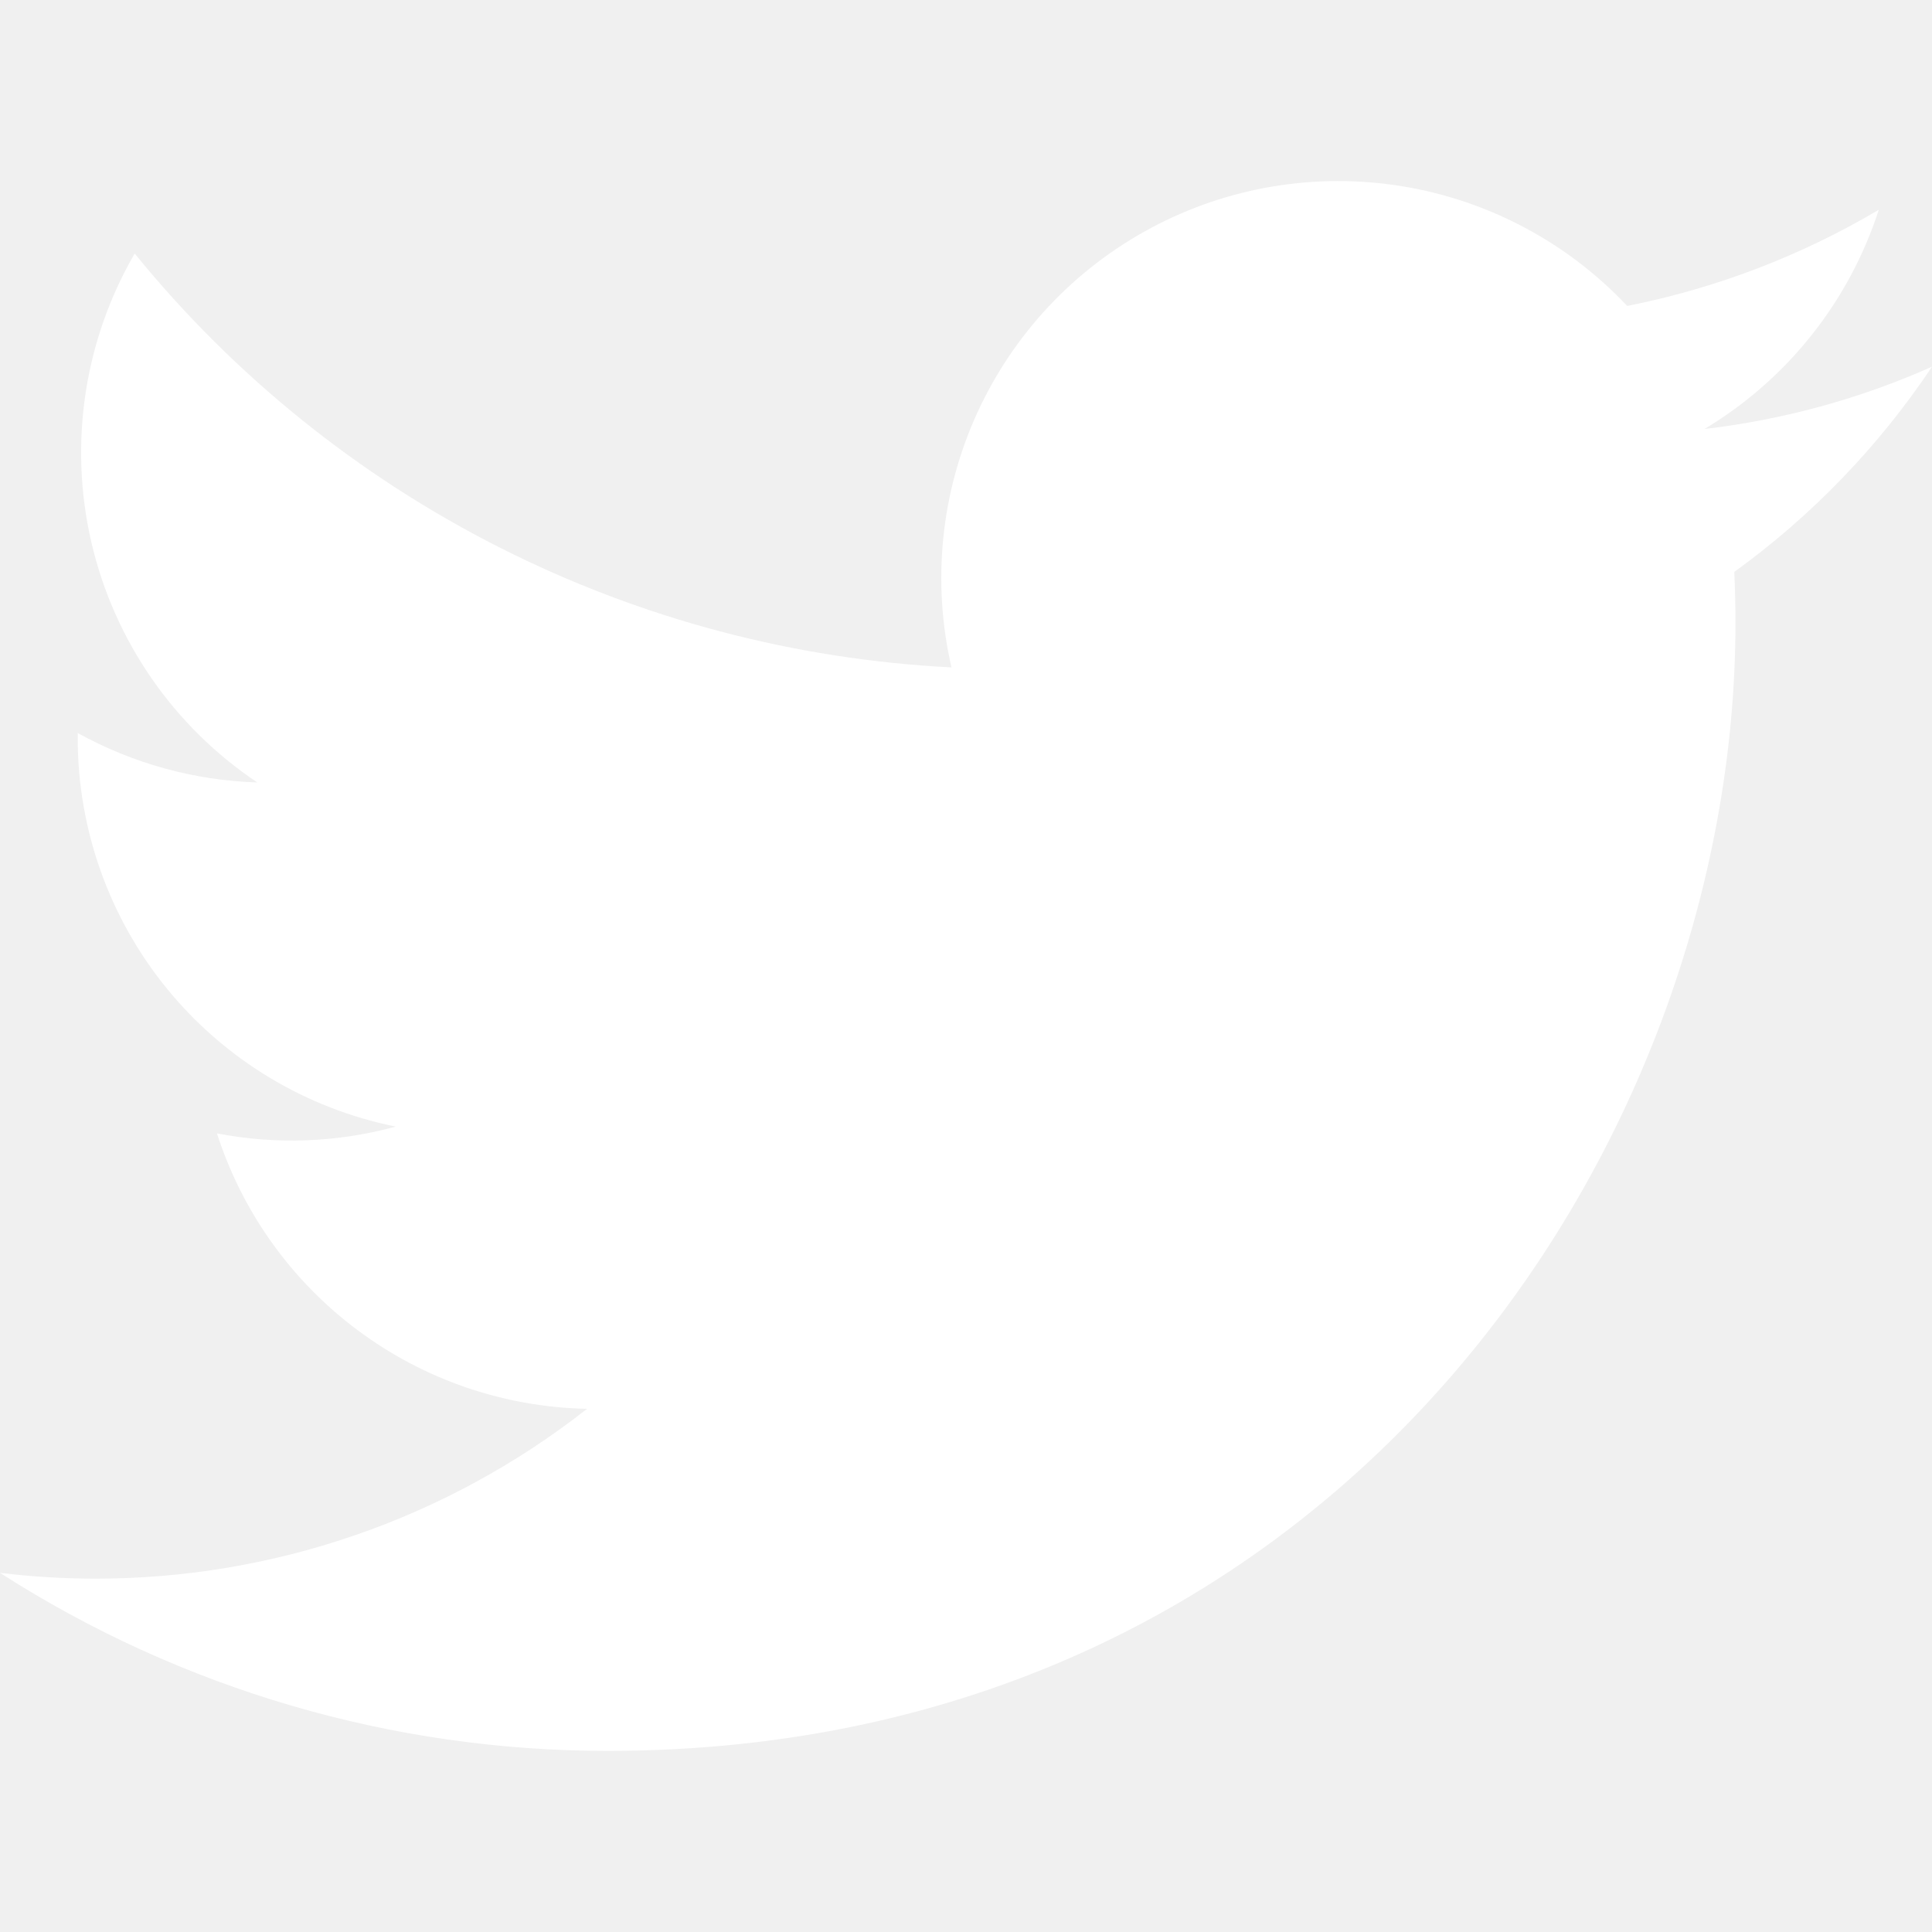
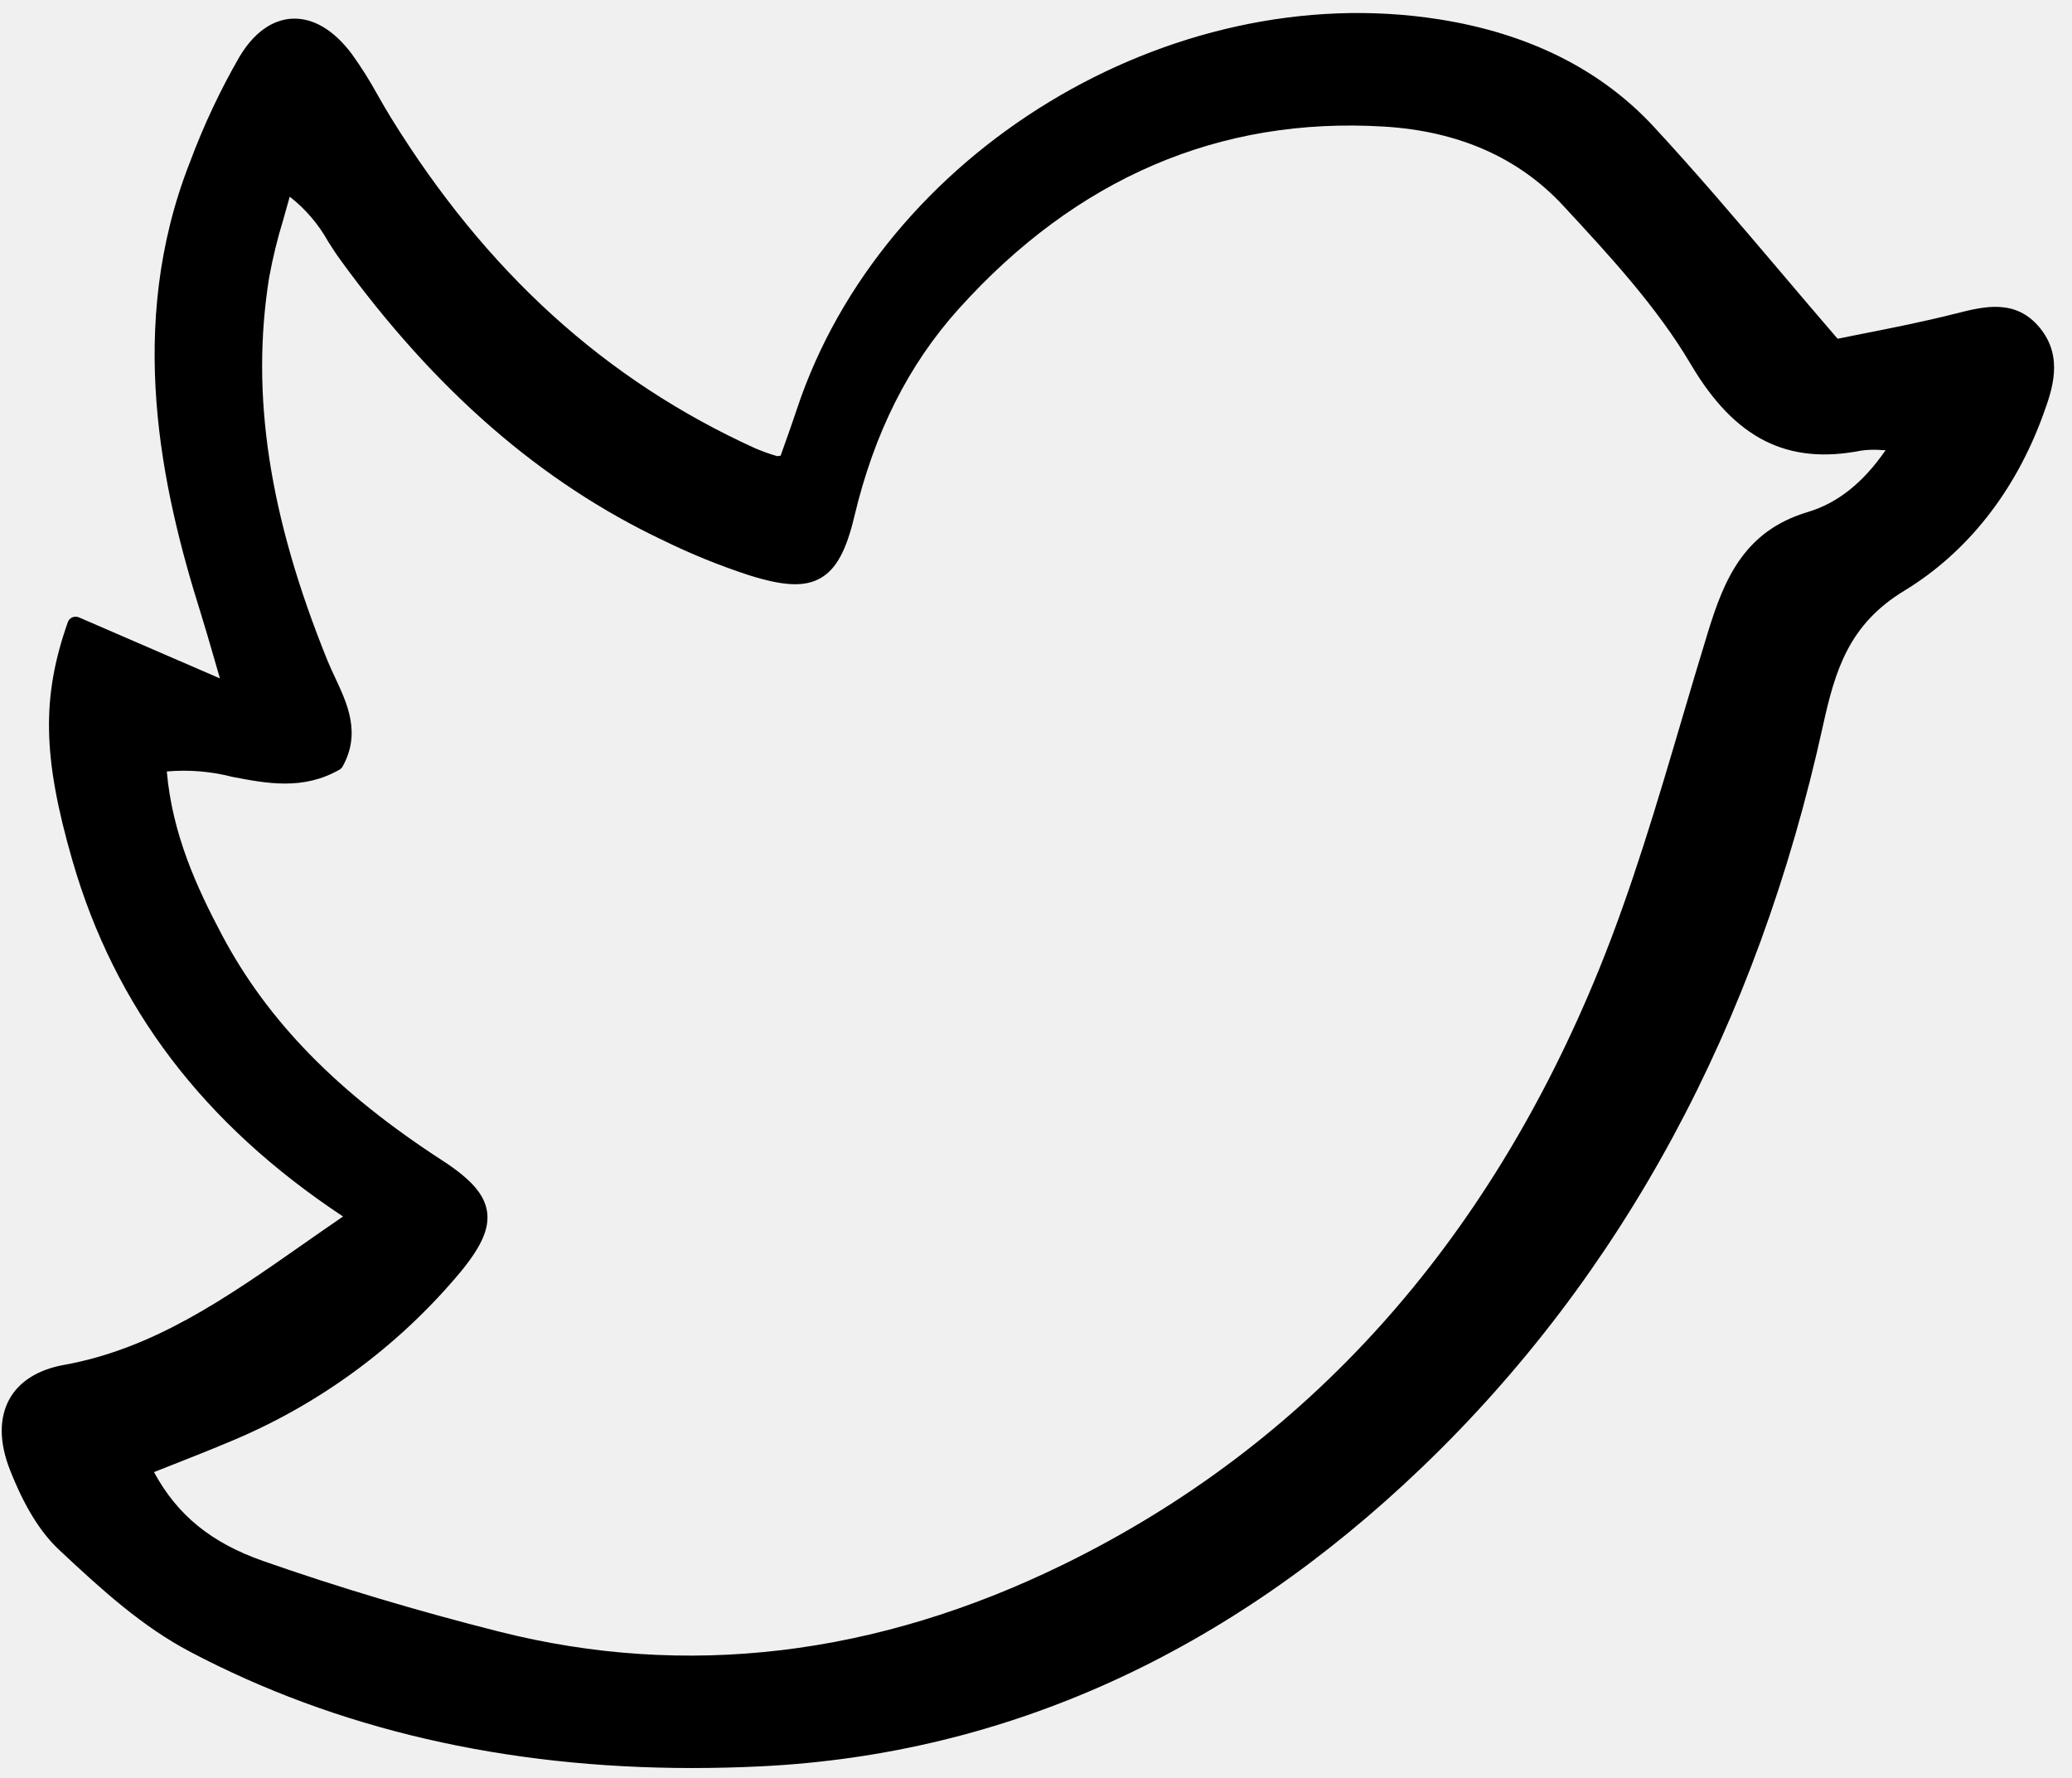
- <svg xmlns="http://www.w3.org/2000/svg" width="48" height="48" viewBox="0 0 48 48" fill="none">
+ <svg xmlns="http://www.w3.org/2000/svg" width="169" height="145" viewBox="0 0 169 145" fill="none">
  <g clip-path="url(#clip0)">
-     <path d="M15.1 43.5C33.209 43.5 43.117 28.494 43.117 15.484C43.117 15.062 43.107 14.631 43.088 14.209C45.016 12.815 46.679 11.089 48 9.111C46.205 9.909 44.299 10.431 42.348 10.658C44.403 9.426 45.941 7.491 46.678 5.212C44.745 6.357 42.631 7.165 40.427 7.601C38.942 6.023 36.978 4.978 34.839 4.628C32.701 4.278 30.506 4.642 28.596 5.664C26.685 6.686 25.164 8.309 24.268 10.283C23.372 12.256 23.151 14.469 23.639 16.581C19.725 16.384 15.896 15.367 12.4 13.596C8.904 11.825 5.819 9.339 3.346 6.299C2.089 8.467 1.704 11.031 2.27 13.472C2.836 15.913 4.31 18.047 6.393 19.44C4.829 19.39 3.3 18.969 1.931 18.212V18.334C1.93 20.608 2.716 22.813 4.157 24.574C5.597 26.334 7.603 27.541 9.832 27.99C8.384 28.386 6.864 28.444 5.39 28.159C6.019 30.115 7.243 31.826 8.892 33.053C10.54 34.28 12.53 34.961 14.585 35.002C11.097 37.742 6.788 39.228 2.353 39.221C1.567 39.22 0.781 39.172 0 39.077C4.506 41.968 9.747 43.503 15.1 43.5Z" fill="white" />
+     <path d="M159.513 25.573C156.909 26.233 154.288 26.75 151.975 27.207C151.235 27.353 150.53 27.491 149.88 27.625C148.239 25.721 146.674 23.877 145.155 22.086C141.65 17.959 138.34 14.063 134.885 10.331C130.565 5.665 124.66 2.717 117.337 1.57C95.435 -1.855 71.96 12.4 65.001 33.355C64.672 34.349 64.32 35.335 63.983 36.281C63.876 36.58 63.771 36.875 63.669 37.165L63.588 37.174C63.486 37.184 63.414 37.197 63.391 37.201C62.774 37.022 62.168 36.805 61.578 36.552C49.379 31.001 39.669 22.189 31.898 9.615C31.535 9.029 31.192 8.429 30.848 7.829C30.201 6.645 29.482 5.5 28.696 4.403C27.221 2.434 25.527 1.442 23.827 1.524C22.689 1.581 21.02 2.161 19.544 4.608C17.956 7.363 16.601 10.245 15.492 13.225C10.233 26.592 13.188 39.863 16.35 49.931C16.717 51.1 17.063 52.298 17.501 53.815C17.632 54.283 17.78 54.783 17.937 55.325L6.435 50.348C6.35 50.311 6.259 50.292 6.166 50.292C6.074 50.292 5.982 50.311 5.897 50.348C5.813 50.385 5.736 50.439 5.673 50.507C5.61 50.575 5.562 50.654 5.531 50.742C3.381 56.849 3.475 61.75 5.902 70.165C9.364 82.16 16.59 91.67 27.98 99.209C26.864 99.973 25.769 100.738 24.692 101.491C18.441 105.864 12.536 109.995 5.21 111.315C3.11 111.693 1.579 112.653 0.777 114.09C-0.082 115.629 -0.07 117.628 0.811 119.871C1.965 122.81 3.27 124.936 4.8 126.374C8.363 129.721 11.626 132.659 15.476 134.692C27.429 141.004 41.191 144.189 56.461 144.189C58.333 144.189 60.227 144.142 62.144 144.047C82.046 143.051 100.172 134.836 116.017 119.634C132.314 103.998 143.306 83.657 148.689 59.174C149.691 54.617 150.815 50.915 155.318 48.178C160.461 45.051 164.384 40.072 166.663 33.78C167.371 31.822 168.341 29.142 166.387 26.748C164.413 24.332 161.837 24.983 159.513 25.573ZM14.231 119.395C15.715 118.81 17.119 118.257 18.479 117.684C25.897 114.66 32.458 109.859 37.586 103.704C39.292 101.626 39.933 100.156 39.721 98.788C39.506 97.396 38.413 96.154 36.064 94.632C27.538 89.105 21.839 83.278 18.13 76.298C16.037 72.36 14.051 68.017 13.605 62.916C15.391 62.758 17.191 62.905 18.928 63.351C21.772 63.898 24.713 64.467 27.689 62.768C27.795 62.708 27.884 62.619 27.944 62.512C29.453 59.808 28.338 57.407 27.345 55.289C27.12 54.808 26.894 54.325 26.697 53.837C21.941 42.095 20.431 32.191 21.946 22.667C22.241 21.043 22.634 19.437 23.12 17.859C23.287 17.273 23.459 16.67 23.631 16.04C24.912 17.038 25.978 18.284 26.767 19.703C27.068 20.176 27.381 20.665 27.715 21.126C35.49 31.844 44.131 39.355 54.13 44.087C56.375 45.185 58.693 46.126 61.068 46.903C63.935 47.81 65.631 47.881 66.921 47.15C68.19 46.428 69.014 44.932 69.678 42.138C71.306 35.293 74.095 29.745 78.205 25.179C87.812 14.51 99.483 9.51 112.879 10.323C118.957 10.691 123.868 12.852 127.505 16.777C131.256 20.825 135.134 25.011 137.908 29.707C141.489 35.77 145.775 37.938 151.815 36.747C152.367 36.671 152.926 36.656 153.481 36.704L153.796 36.715C151.958 39.379 149.874 41.033 147.452 41.756C142.24 43.31 140.626 47.273 139.309 51.545C138.571 53.939 137.851 56.384 137.153 58.747C135.165 65.481 133.11 72.445 130.443 79.012C121.298 101.524 106.59 117.871 86.725 127.594C71.432 135.076 55.949 136.918 40.702 133.062C33.978 131.362 27.5 129.423 21.446 127.299C17.232 125.82 14.462 123.57 12.56 120.055C13.14 119.826 13.694 119.607 14.231 119.395Z" fill="black" />
  </g>
  <defs>
    <clipPath id="clip0">
-       <rect width="48" height="48" fill="white" />
+       <rect width="168.022" height="143.738" fill="white" transform="translate(0.131226 0.776611)" />
    </clipPath>
  </defs>
</svg>
